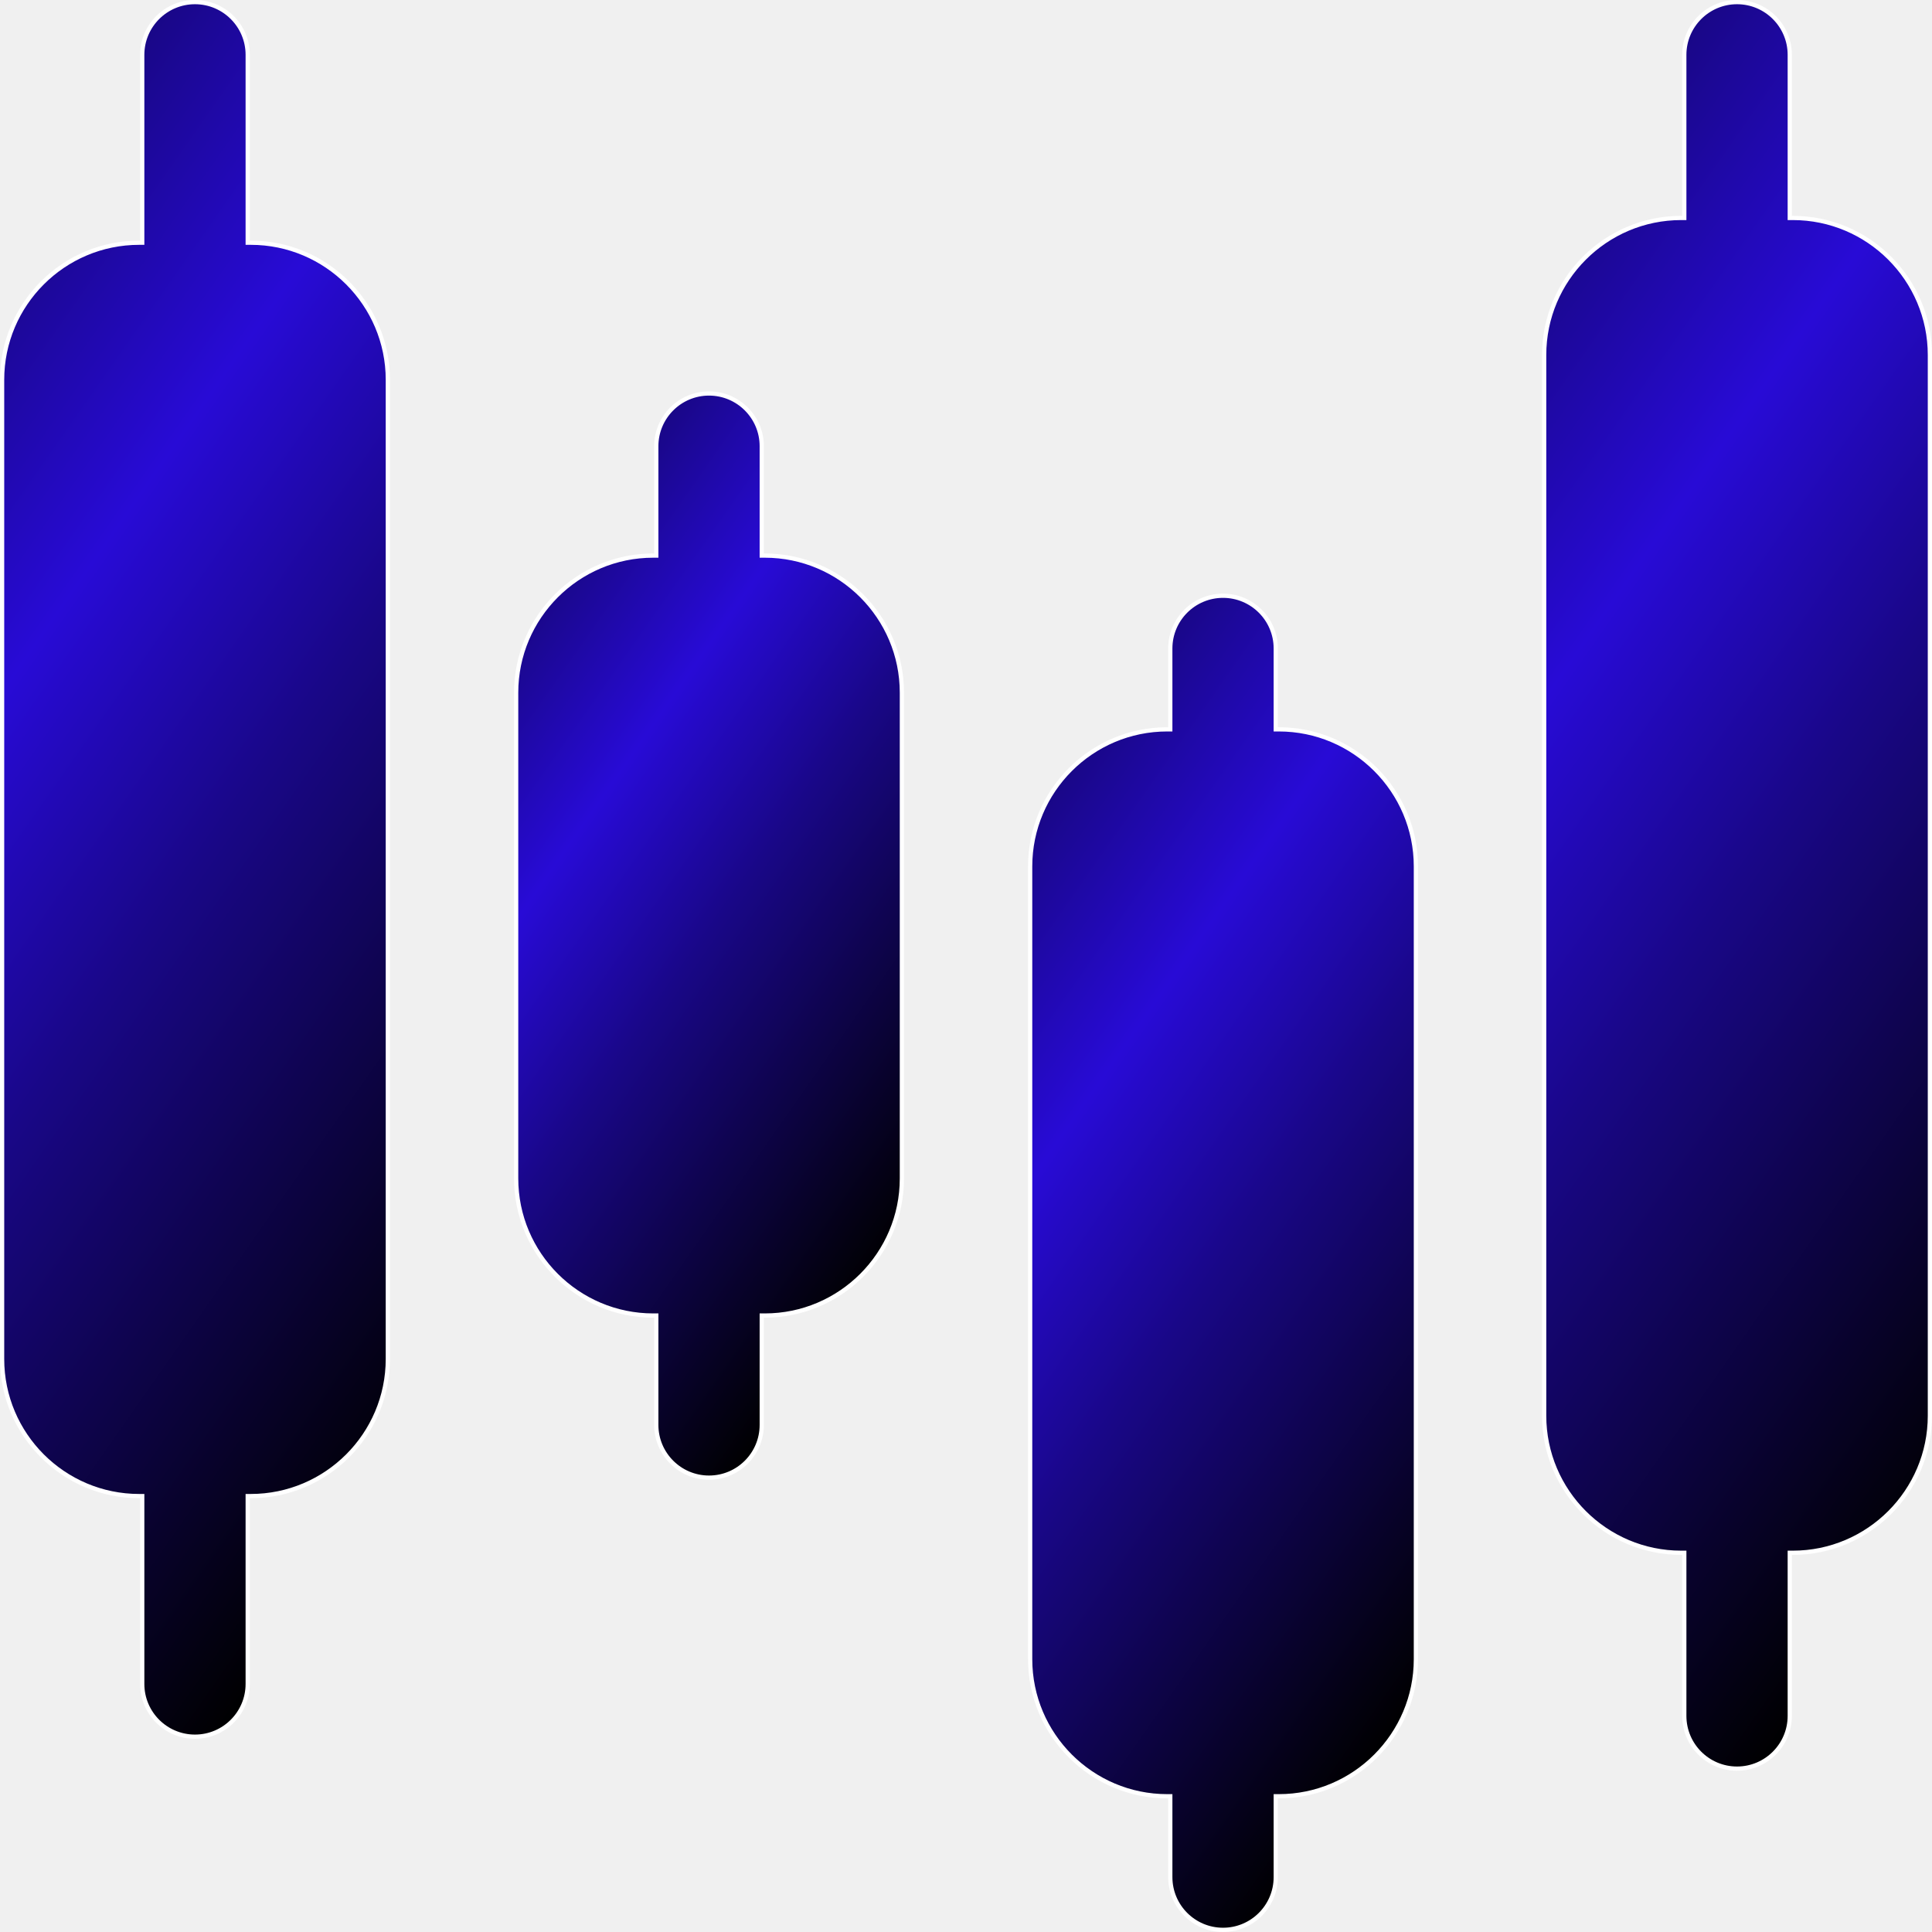
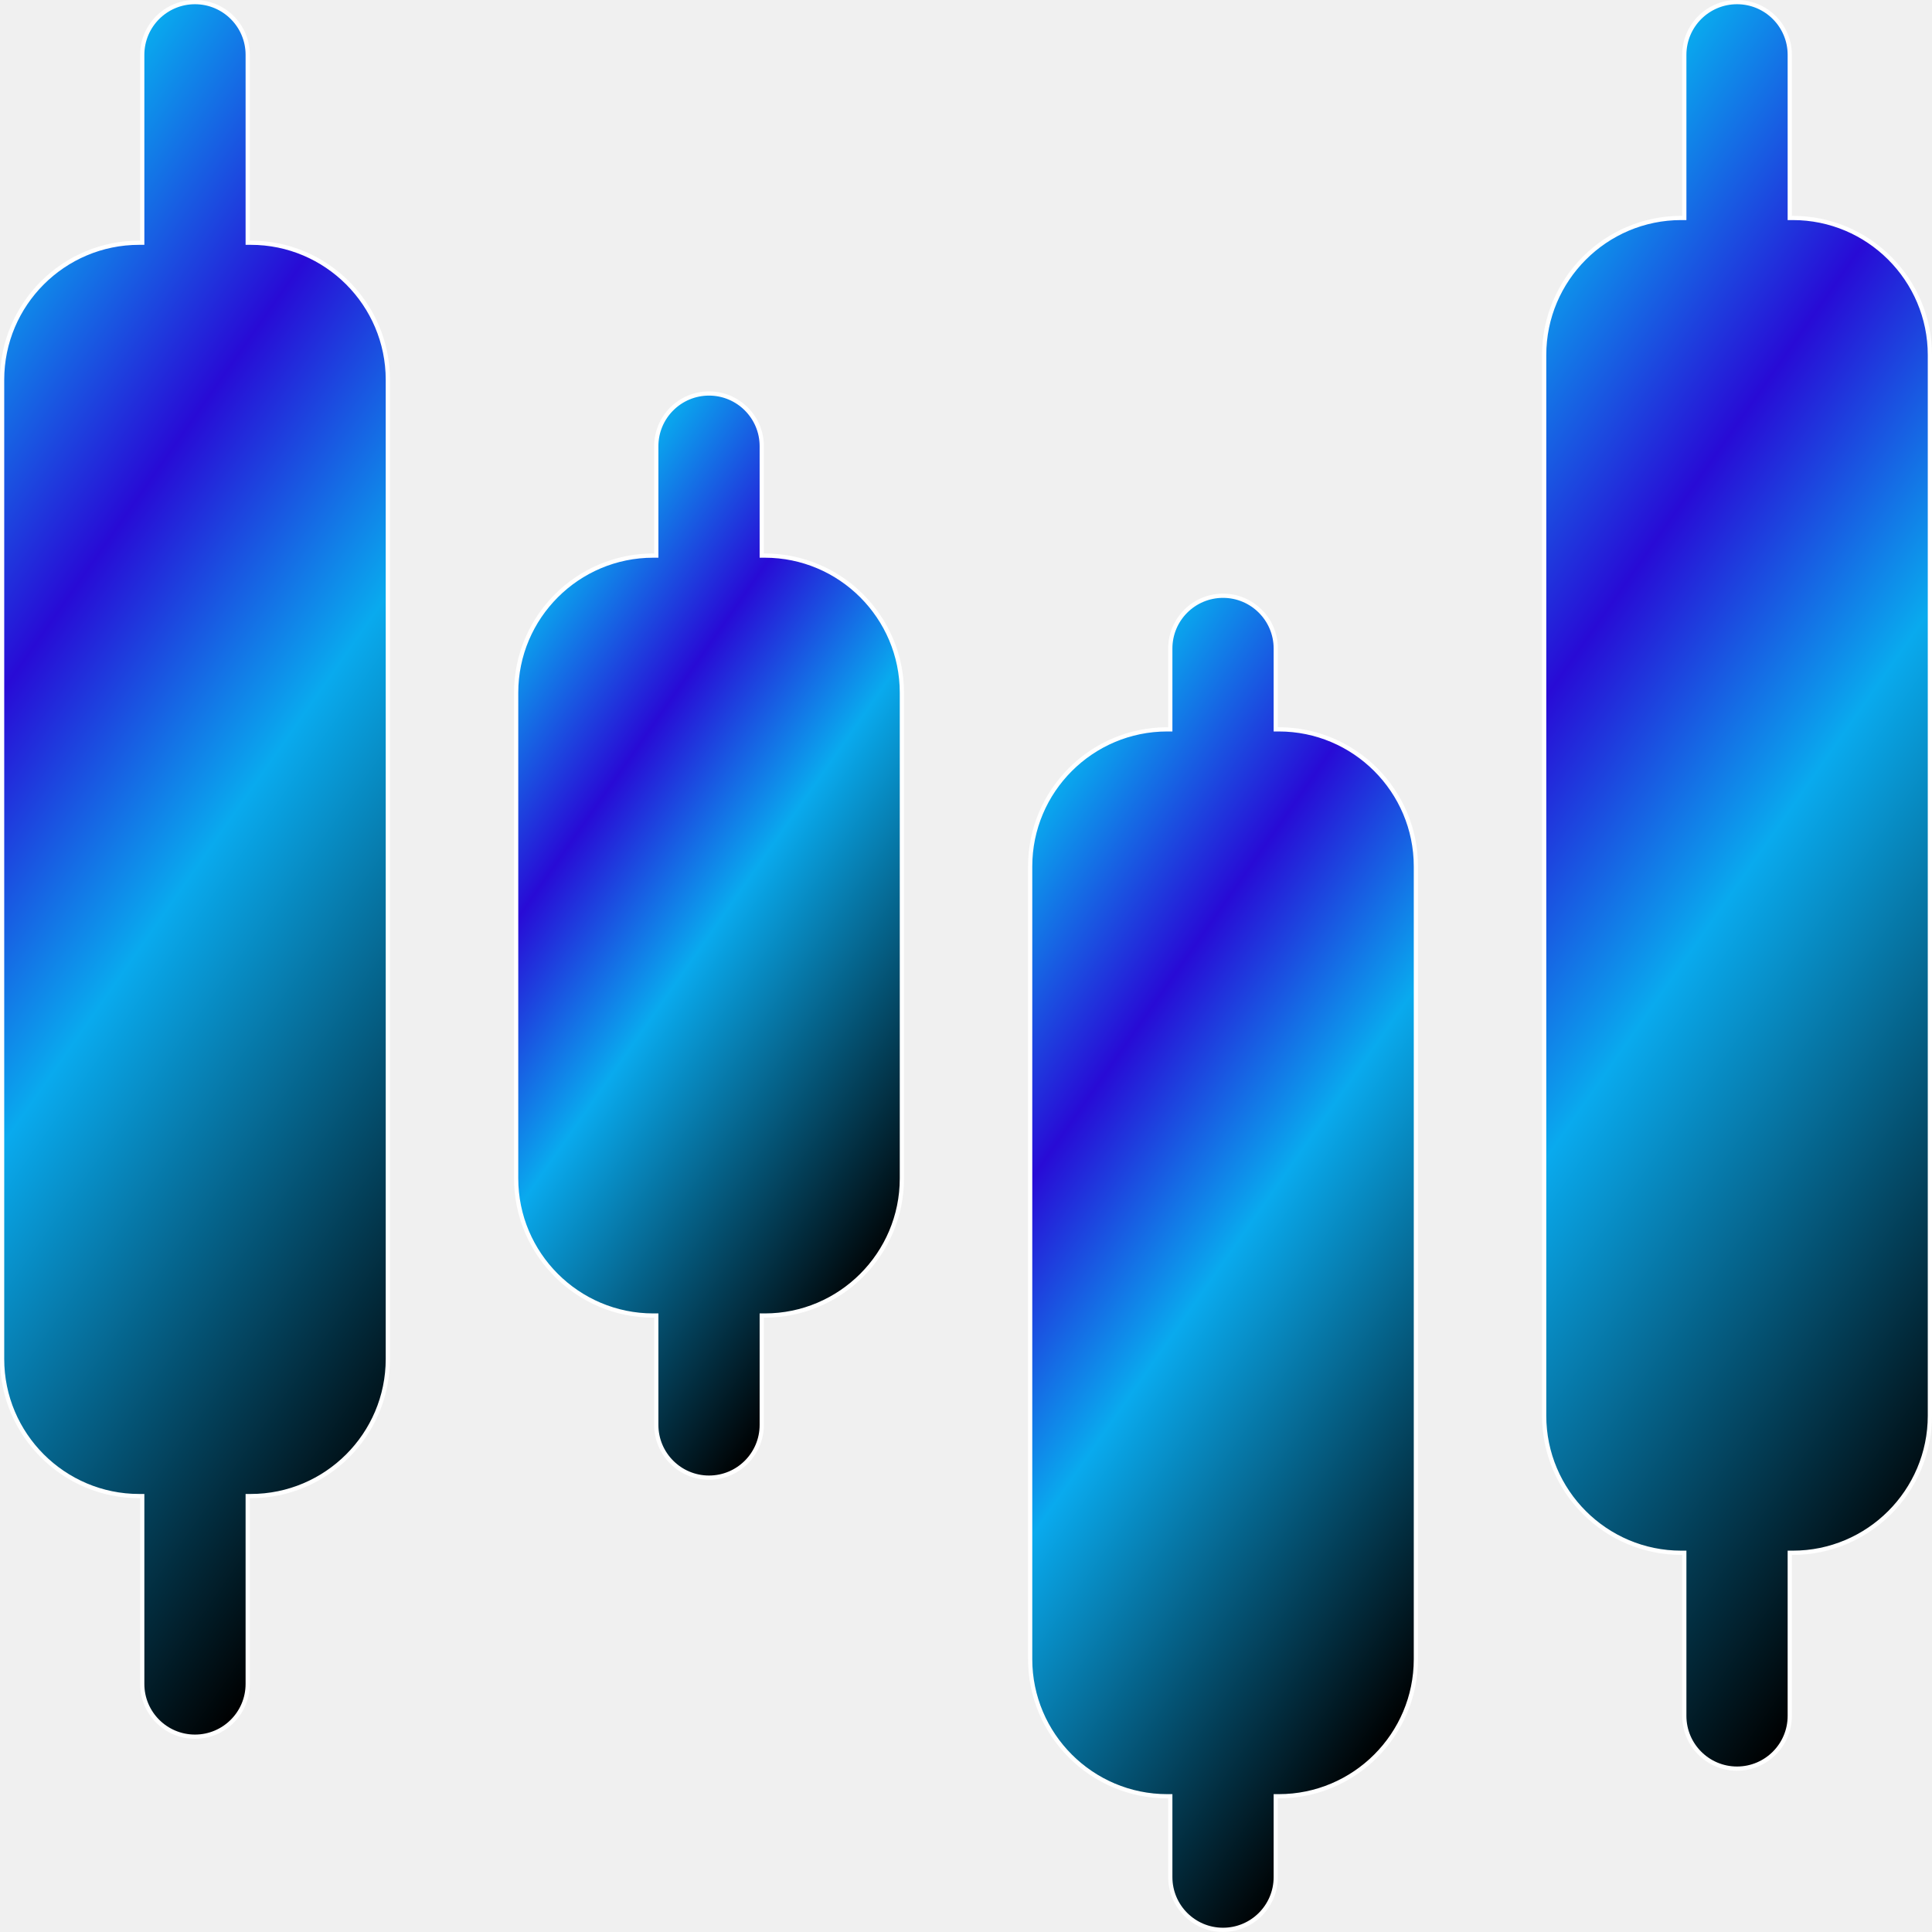
<svg xmlns="http://www.w3.org/2000/svg" xmlns:xlink="http://www.w3.org/1999/xlink" id="Layer_2" data-name="Layer 2" viewBox="0 0 458 457.99">
  <defs>
    <style>
      .cls-1 {
        fill: url(#linear-gradient-4);
      }

      .cls-1, .cls-2, .cls-3, .cls-4 {
        stroke: #fff;
        stroke-miterlimit: 10;
      }

      .cls-2 {
        fill: url(#linear-gradient);
      }

      .cls-3 {
        fill: url(#linear-gradient-3);
      }

      .cls-4 {
        fill: url(#linear-gradient-2);
      }
    </style>
    <linearGradient id="linear-gradient" x1="309.04" y1="137.94" x2="514.52" y2="281.83" gradientUnits="userSpaceOnUse">
-       <stop offset="0" stop-color="#190787" />
+       <stop offset="0" stop-color="#09AAEE" />
      <stop offset=".25" stop-color="#280bd6" />
-       <stop offset=".5" stop-color="#190787" />
+       <stop offset=".5" stop-color="#09AAEE" />
      <stop offset="1" stop-color="#000" />
    </linearGradient>
    <linearGradient id="linear-gradient-2" x1="210.3" y1="243.6" x2="369.56" y2="355.12" xlink:href="#linear-gradient" />
    <linearGradient id="linear-gradient-3" x1="103.34" y1="176.45" x2="232.82" y2="267.12" xlink:href="#linear-gradient" />
    <linearGradient id="linear-gradient-4" x1="-54.75" y1="135.4" x2="147.19" y2="276.8" xlink:href="#linear-gradient" />
  </defs>
  <g id="Capa_1" data-name="Capa 1">
    <path class="cls-2" d="m425,51.67h-.72V13c0-6.9-5.6-12.5-12.5-12.5s-12.5,5.6-12.5,12.5v38.67h-.72c-17.92,0-32.5,14.58-32.5,32.5v251.43c0,17.92,14.58,32.5,32.5,32.5h.72v38.67c0,6.9,5.6,12.5,12.5,12.5s12.5-5.6,12.5-12.5v-38.67h.72c17.92,0,32.5-14.58,32.5-32.5V84.17c0-17.92-14.58-32.5-32.5-32.5h0Z" />
    <path class="cls-4" d="m303.15,172.9h-.72v-19.17c0-6.9-5.6-12.5-12.5-12.5s-12.5,5.6-12.5,12.5v19.17h-.72c-17.92,0-32.5,14.58-32.5,32.5v187.92c0,17.92,14.58,32.5,32.5,32.5h.72v19.17c0,6.9,5.6,12.5,12.5,12.5s12.5-5.6,12.5-12.5v-19.17h.72c17.92,0,32.5-14.58,32.5-32.5v-187.92c0-17.92-14.58-32.5-32.5-32.5h0Z" />
    <path class="cls-3" d="m181.3,131.71h-.72v-25.93c0-6.9-5.6-12.5-12.5-12.5s-12.5,5.6-12.5,12.5v25.93h-.72c-17.92,0-32.5,14.58-32.5,32.5v115.15c0,17.92,14.58,32.5,32.5,32.5h.72v25.93c0,6.9,5.6,12.5,12.5,12.5s12.5-5.6,12.5-12.5v-25.93h.72c17.92,0,32.5-14.58,32.5-32.5v-115.15c0-17.92-14.58-32.5-32.5-32.5h0Z" />
    <path class="cls-1" d="m59.44,57.54h-.72V13c0-6.9-5.6-12.5-12.5-12.5s-12.5,5.6-12.5,12.5v44.54h-.72C15.08,57.54.5,72.12.5,90.04v232.12c0,17.92,14.58,32.5,32.5,32.5h.72v44.54c0,6.9,5.6,12.5,12.5,12.5s12.5-5.6,12.5-12.5v-44.54h.72c17.92,0,32.5-14.58,32.5-32.5V90.04c0-17.92-14.58-32.5-32.5-32.5Z" />
  </g>
</svg>
